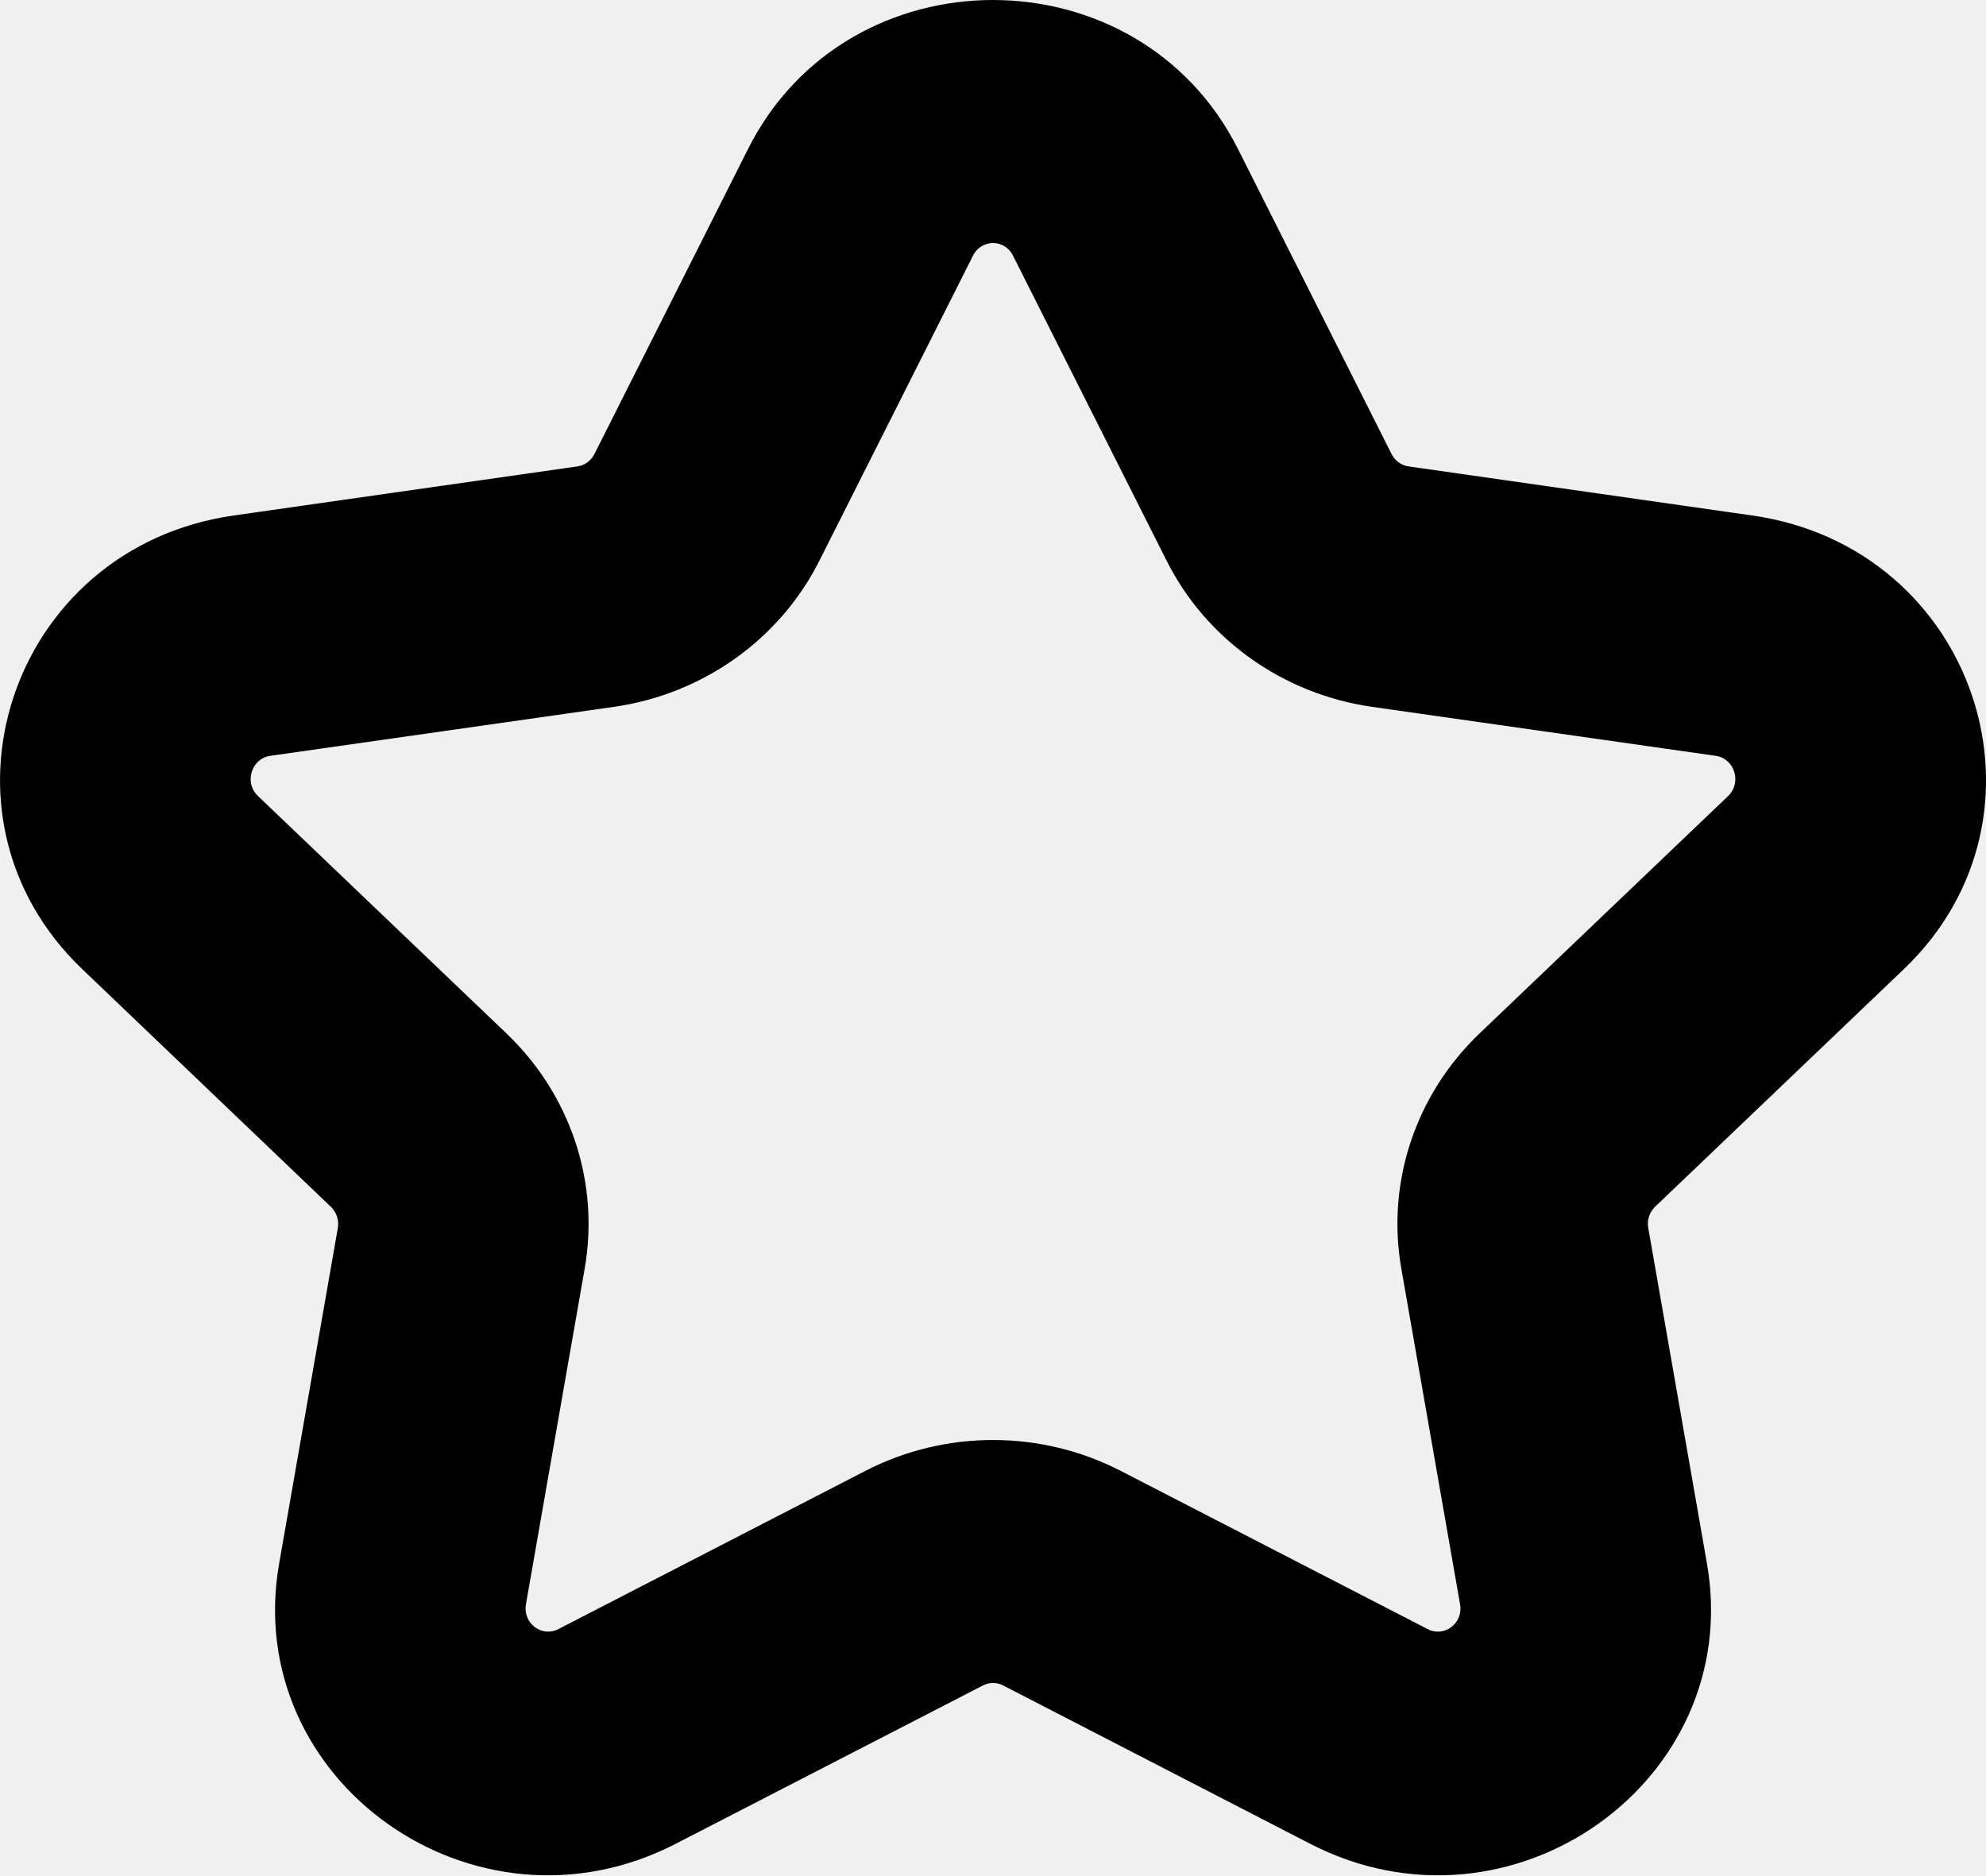
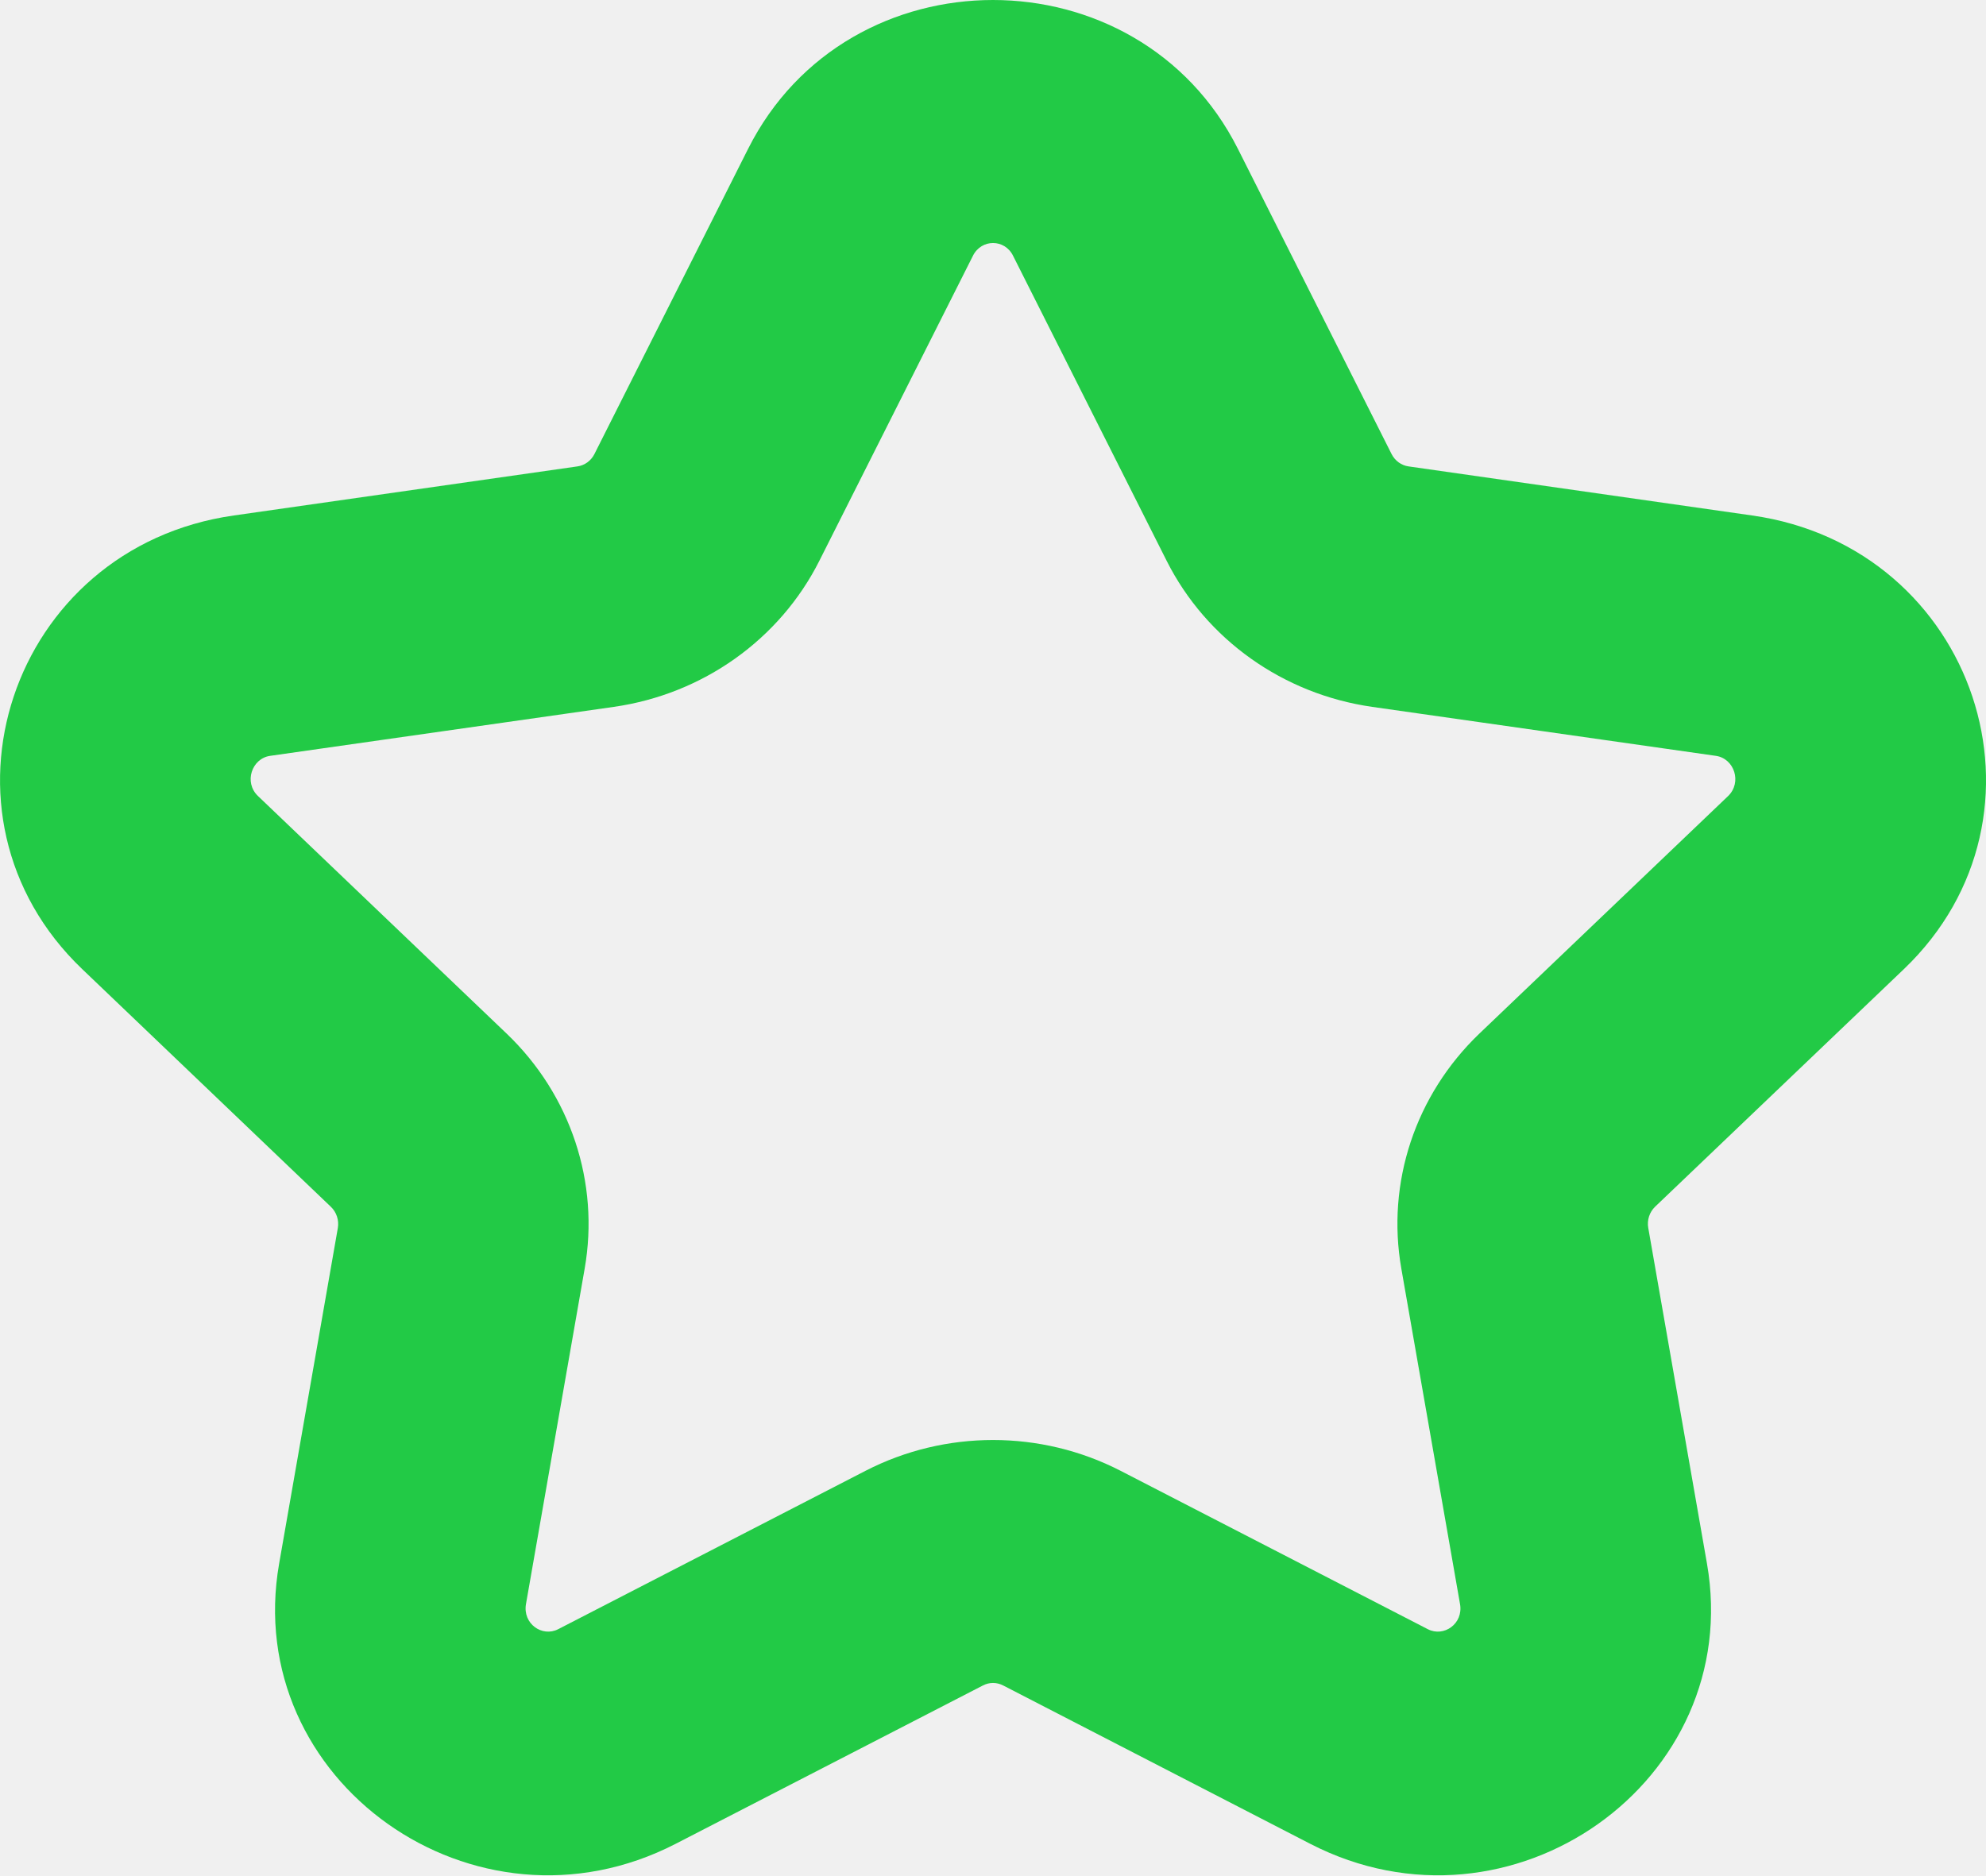
<svg xmlns="http://www.w3.org/2000/svg" xmlns:xlink="http://www.w3.org/1999/xlink" width="18px" height="17px" viewBox="0 0 18 17" version="1.1">
  <defs>
    <path d="M13.574,8.084 C13.933,8.797 14.63,9.293 15.437,9.408 L18.552,9.852 C18.719,9.876 18.791,10.093 18.662,10.217 L16.408,12.37 C15.828,12.926 15.564,13.721 15.701,14.501 L16.233,17.542 C16.264,17.719 16.087,17.844 15.941,17.769 L13.156,16.333 C12.432,15.961 11.568,15.961 10.845,16.333 L8.059,17.769 C7.913,17.844 7.737,17.719 7.767,17.542 L8.299,14.501 C8.436,13.721 8.172,12.925 7.592,12.37 L5.338,10.216 C5.209,10.093 5.281,9.876 5.448,9.852 L8.563,9.408 C9.37,9.293 10.067,8.797 10.426,8.084 L11.819,5.317 C11.896,5.165 12.105,5.165 12.181,5.317 L13.574,8.084 Z M14.22,4.35 C13.314,2.55 10.685,2.55 9.78,4.35 L8.387,7.117 C8.356,7.178 8.298,7.219 8.234,7.228 L5.119,7.673 C3.091,7.961 2.285,10.391 3.746,11.786 L5.999,13.94 C6.05,13.989 6.074,14.061 6.062,14.132 L5.53,17.174 C5.185,19.143 7.304,20.652 9.123,19.715 L11.909,18.279 C11.966,18.249 12.034,18.249 12.092,18.279 L14.876,19.715 C16.695,20.652 18.815,19.143 18.471,17.174 L17.939,14.132 C17.926,14.061 17.95,13.988 18.001,13.939 L20.255,11.786 C21.715,10.391 20.91,7.961 18.881,7.673 L15.766,7.228 C15.702,7.219 15.644,7.178 15.613,7.117 L14.22,4.35 L13.201,4.833 L14.22,4.35 Z M13.201,4.833 L12.181,5.317 C12.181,5.317 13.201,4.833 13.201,4.833 Z" id="path-1" />
  </defs>
  <g id="Page-1" stroke="none" stroke-width="1" fill="none" fill-rule="evenodd">
    <g id="Landing-QIWI-Bonus-All-Shops-Dropdown" transform="translate(-211, -1023)">
      <g id="Group" transform="translate(130, 148)">
        <g id="row-03" transform="translate(0, 660)">
          <g id="01">
            <g id="Btn-Favourite" transform="translate(66, 200)">
              <g id="Group-3" transform="translate(12, 12)">
                <rect id="Rectangle-3" x="0" y="0" width="24" height="24" />
                <mask id="mask-2" fill="white">
                  <use xlink:href="#path-1" />
                </mask>
-                 <use id="Star-icon" fill="#000000" fill-rule="nonzero" xlink:href="#path-1" />
+                 <use id="Star-icon" fill="#22ca46" fill-rule="nonzero" xlink:href="#path-1" />
              </g>
            </g>
          </g>
        </g>
      </g>
    </g>
  </g>
</svg>
